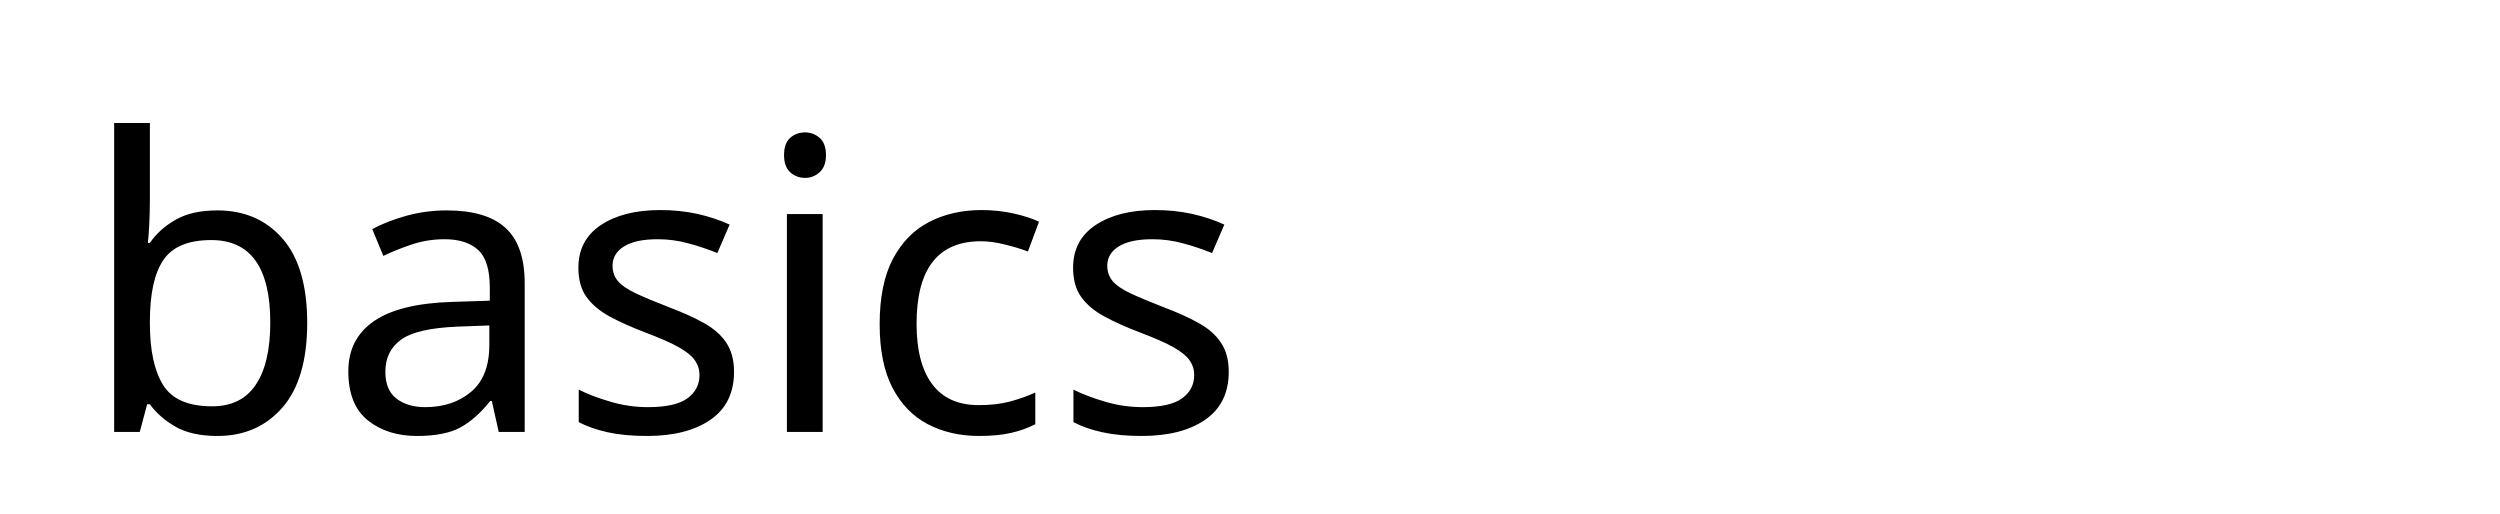
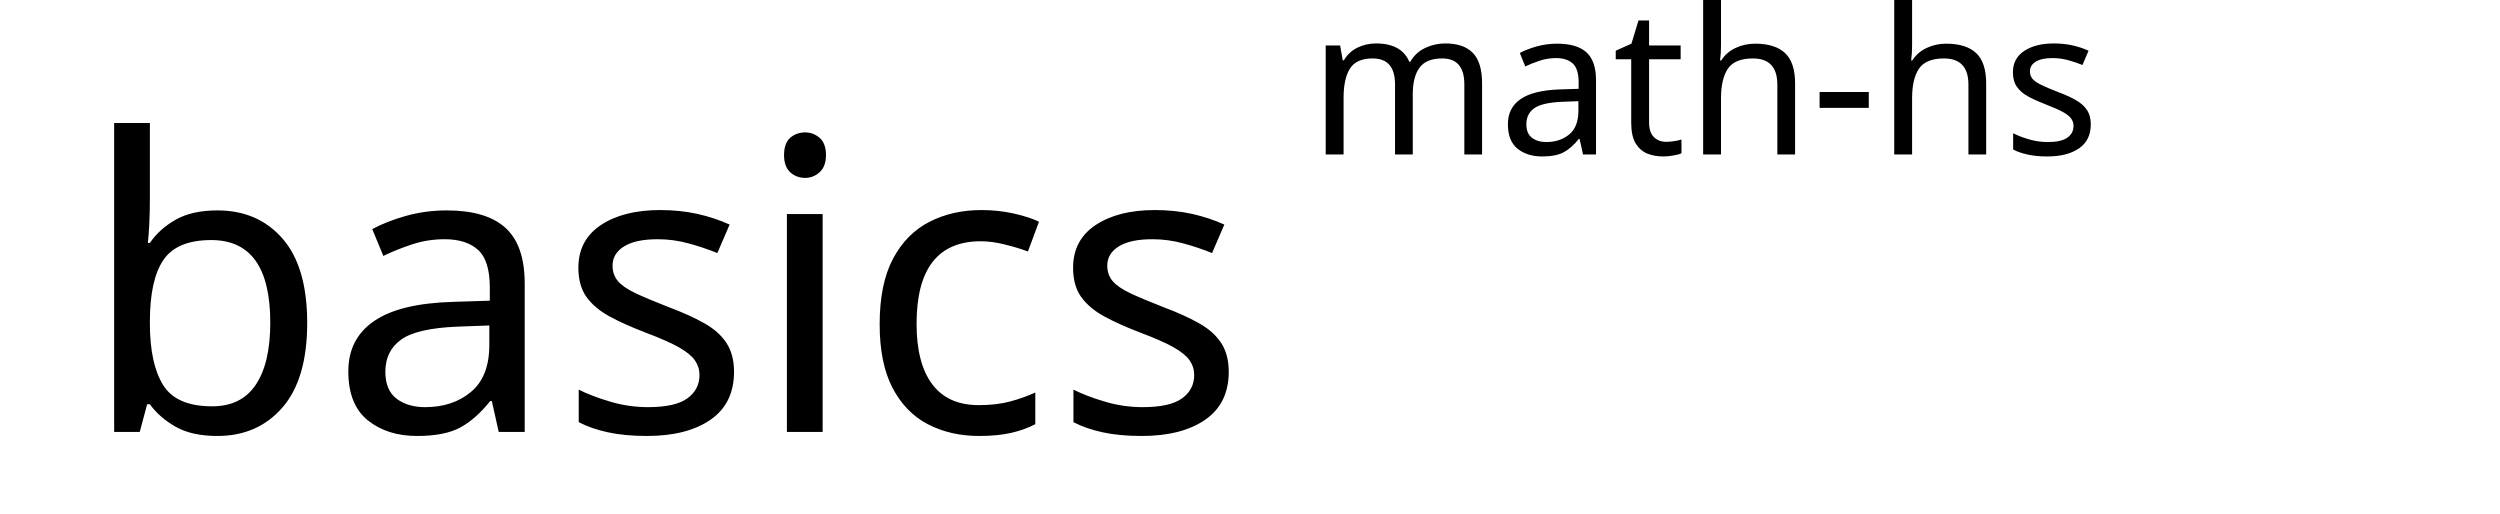
<svg xmlns="http://www.w3.org/2000/svg" version="1.1" id="svg2" width="328" height="67.333" viewBox="0 0 328 67.333">
  <defs id="defs6" />
  <flowRoot xml:space="preserve" id="flowRoot817" style="font-style:normal;font-variant:normal;font-weight:normal;font-stretch:normal;font-size:40px;line-height:1.25;font-family:'TeX Gyre Cursor';-inkscape-font-specification:'TeX Gyre Cursor';letter-spacing:0px;word-spacing:0px;fill:#000000;fill-opacity:1;stroke:#000000" transform="translate(0,-14)">
    <flowRegion id="flowRegion819" style="font-style:normal;font-variant:normal;font-weight:normal;font-stretch:normal;font-size:40px;font-family:'TeX Gyre Cursor';-inkscape-font-specification:'TeX Gyre Cursor';fill:#000000;stroke:#000000">
      <rect id="rect821" width="308" height="87.556" x="13.333" y="10.444" style="font-style:normal;font-variant:normal;font-weight:normal;font-stretch:normal;font-size:40px;font-family:'TeX Gyre Cursor';-inkscape-font-specification:'TeX Gyre Cursor';fill:#000000;stroke:#000000" />
    </flowRegion>
    <flowPara id="flowPara823" style="font-style:normal;font-variant:normal;font-weight:normal;font-stretch:normal;font-size:66.667px;font-family:arial;-inkscape-font-specification:arial;fill:#000000;stroke:#000000" />
  </flowRoot>
  <text xml:space="preserve" style="font-style:normal;font-weight:normal;font-size:6.667px;line-height:1.25;font-family:sans-serif;letter-spacing:0px;word-spacing:0px;fill:#000000;fill-opacity:1;stroke:none" x="10.444" y="56.667" id="text817">
    <tspan id="tspan815" x="10.444" y="56.667" style="font-size:53.333px">basics</tspan>
  </text>
+   <text xml:space="preserve" style="font-style:normal;font-weight:normal;font-size:3.333px;line-height:1.25;font-family:sans-serif;letter-spacing:0px;word-spacing:0px;fill:#000000;fill-opacity:1;stroke:none;stroke-width:0.5" x="171.668" y="20.26" id="text817-3">
+     <tspan id="tspan815-6" x="171.668" y="20.26" style="font-size:26.667px;stroke-width:0.5">math-hs</tspan>
+   </text>
</svg>
